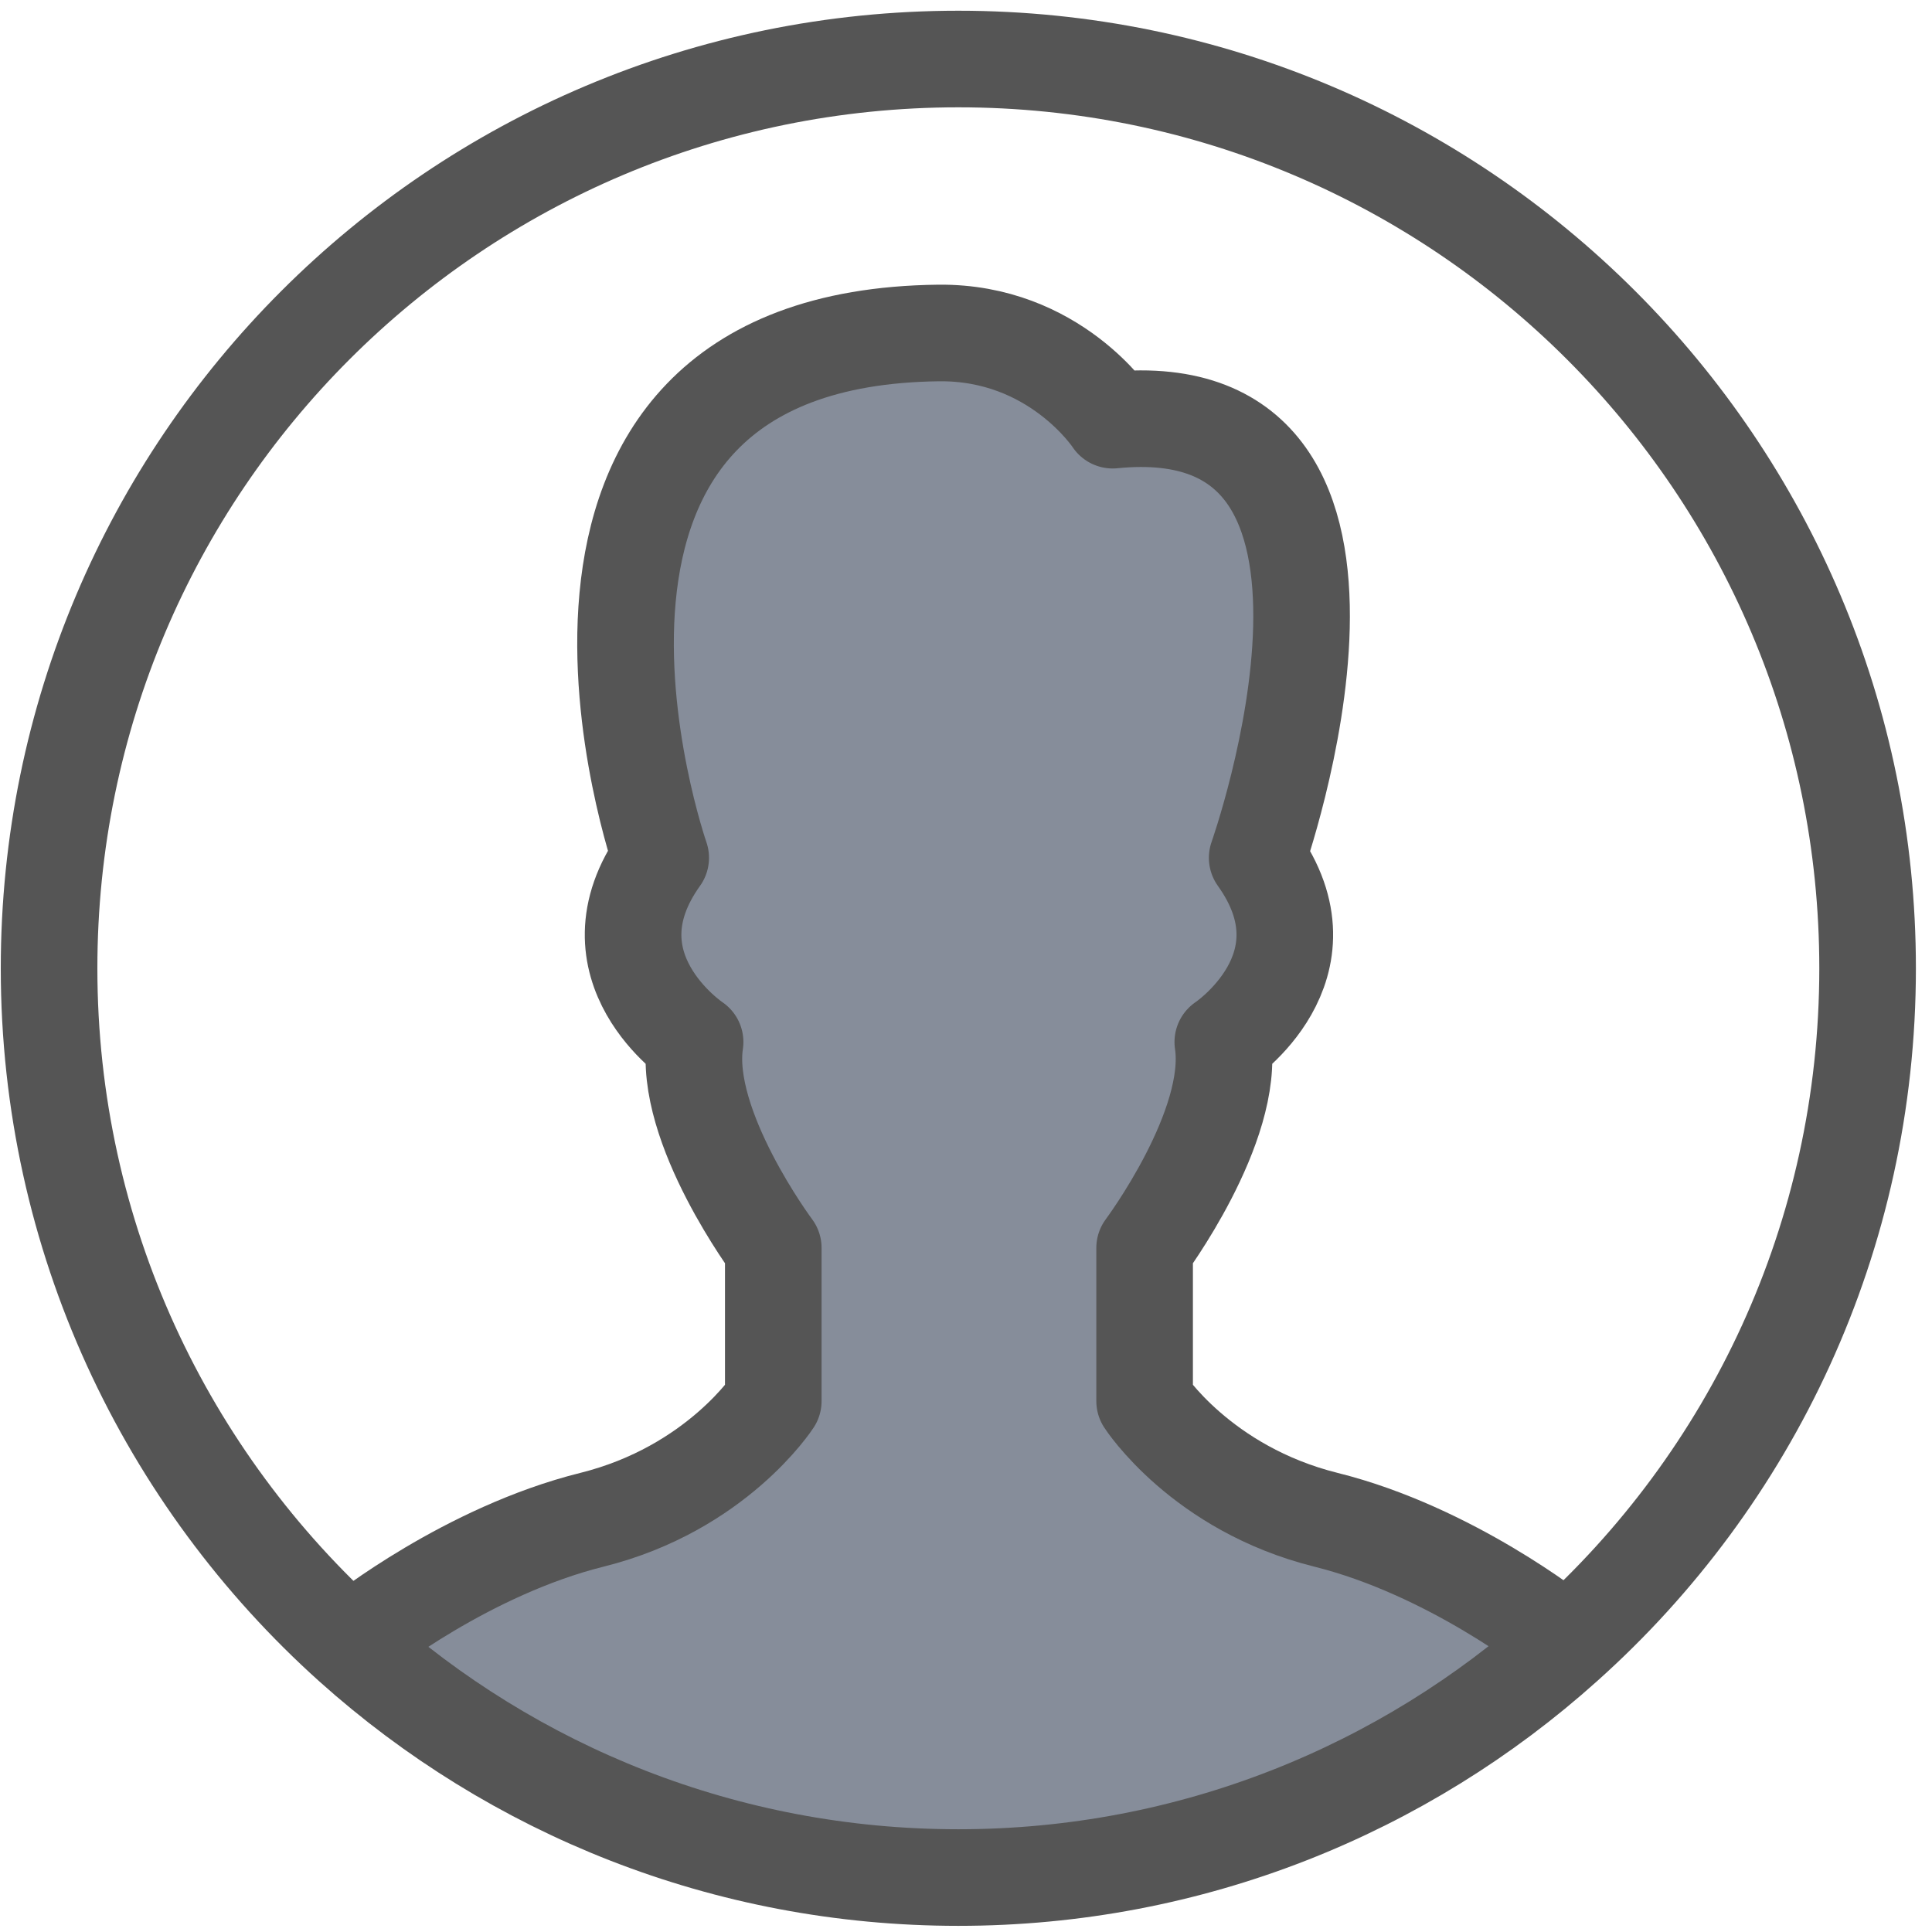
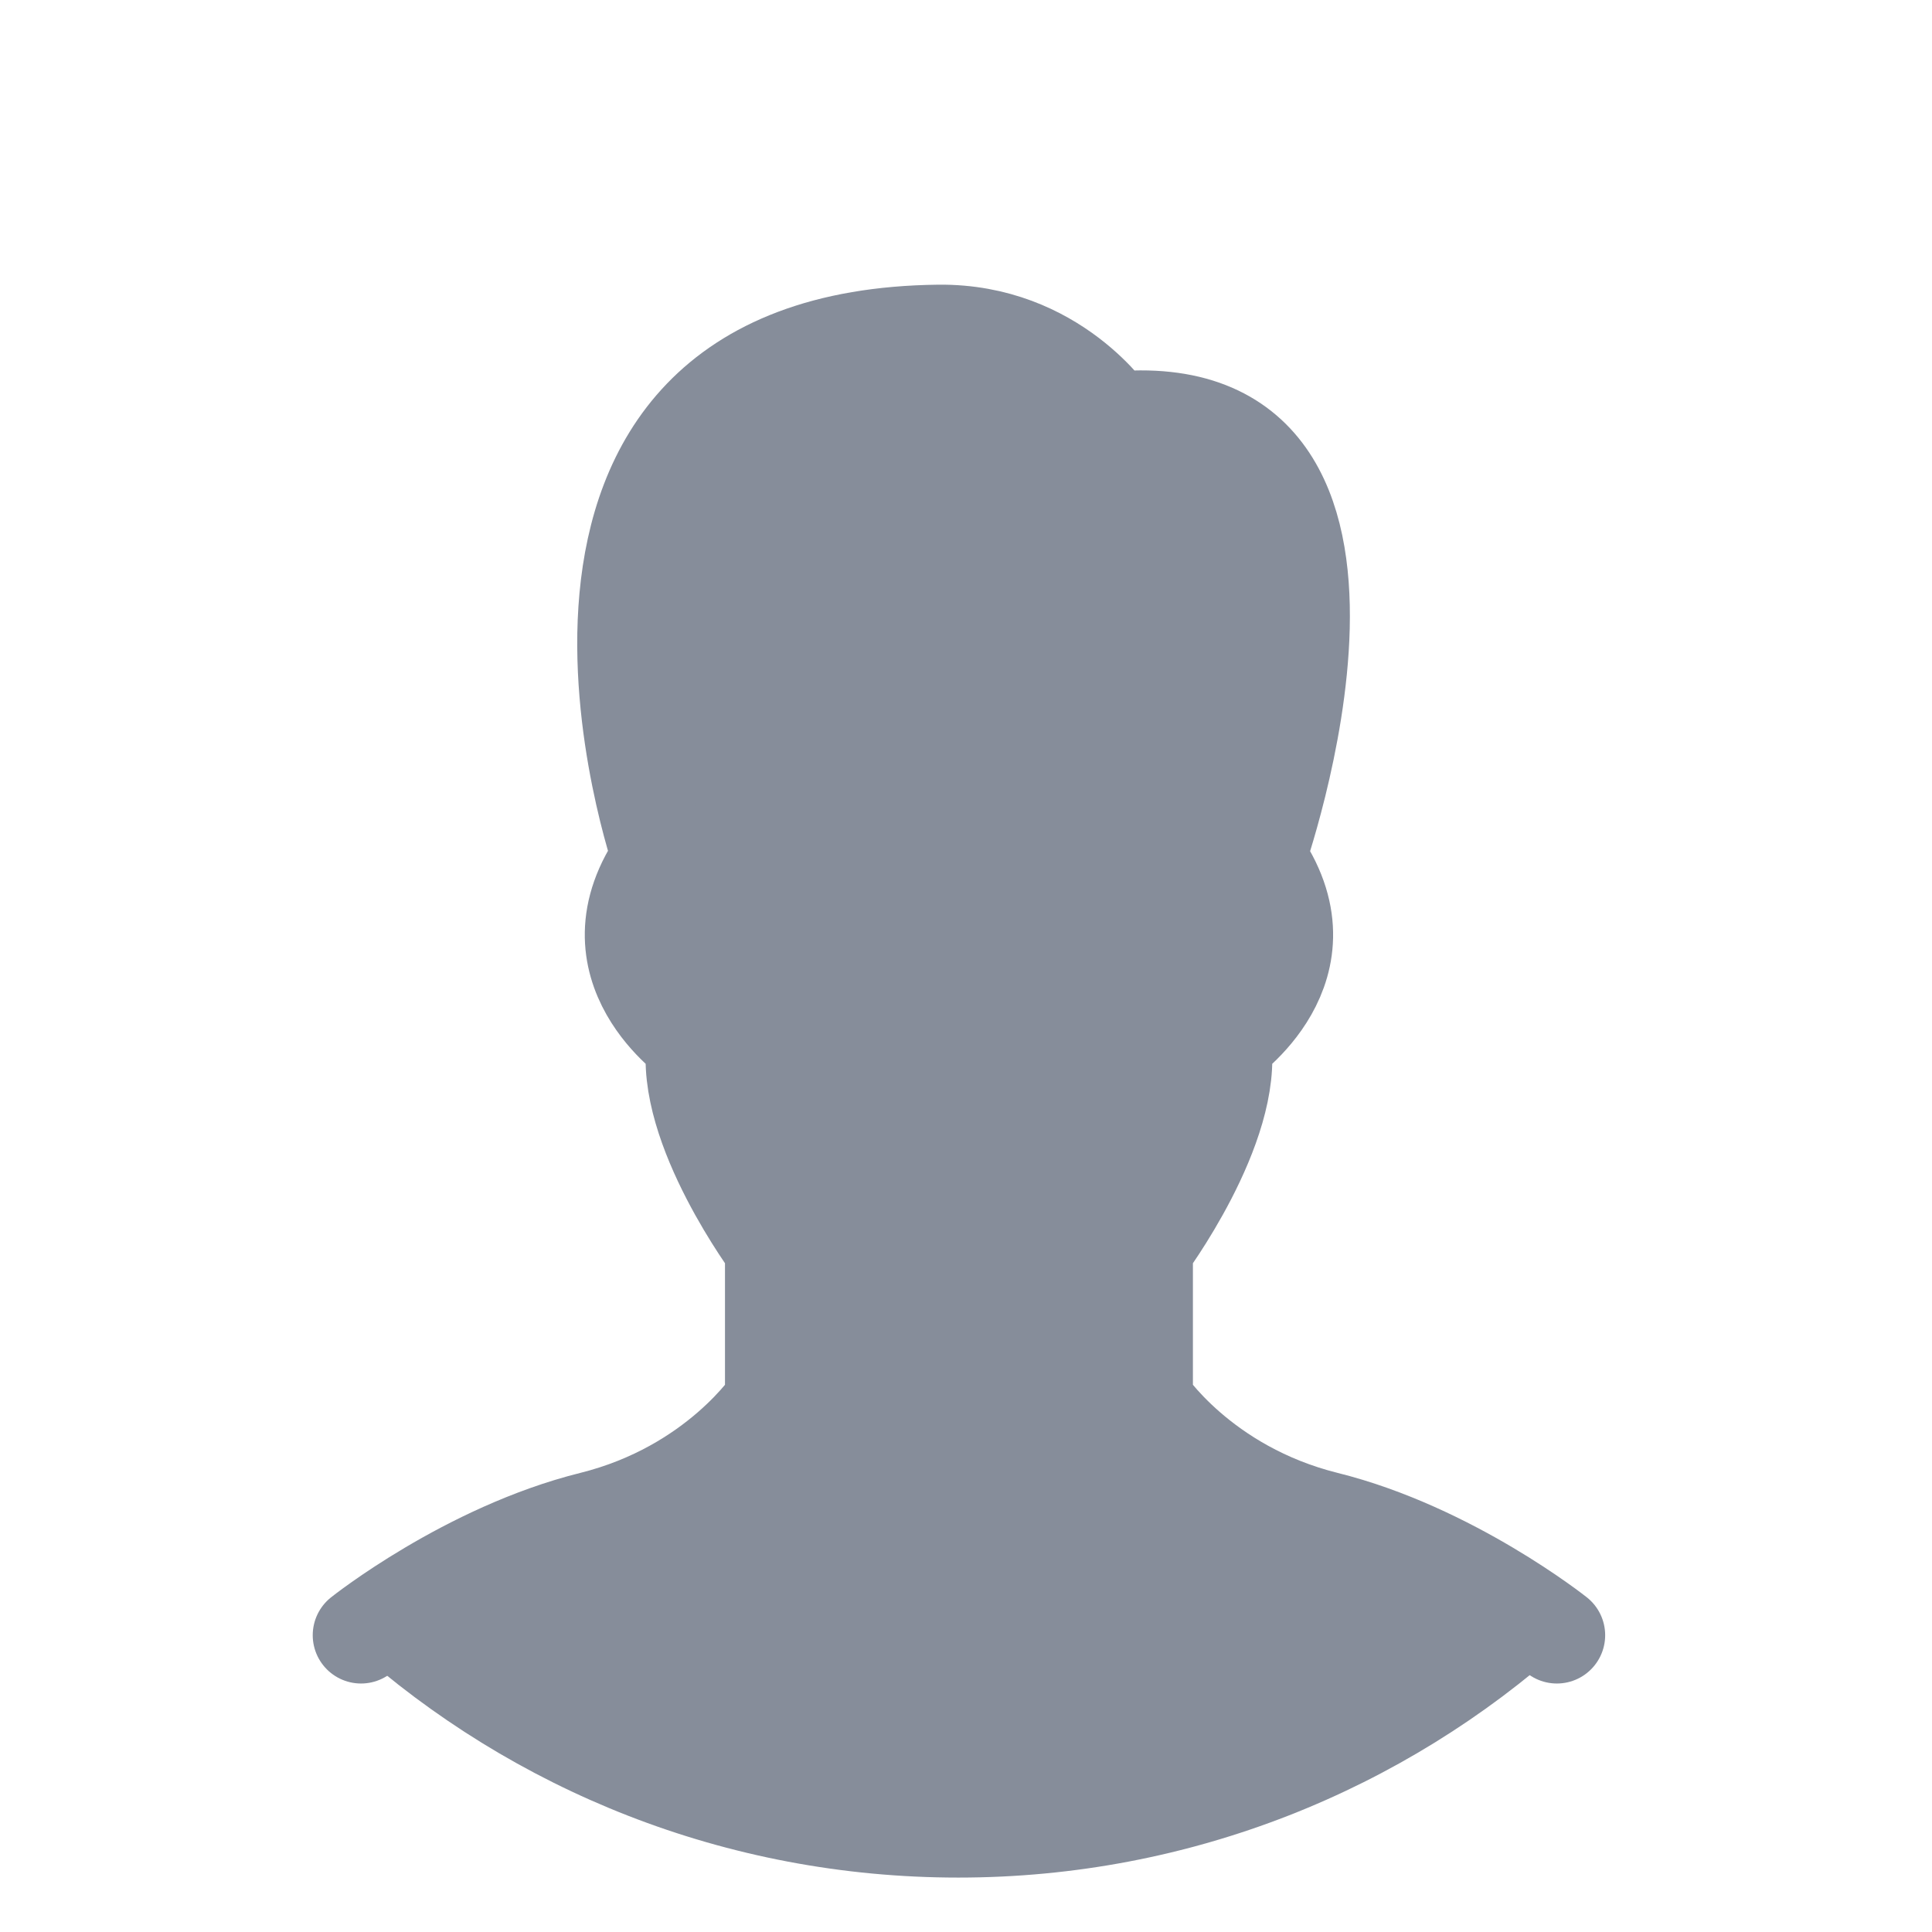
<svg xmlns="http://www.w3.org/2000/svg" version="1.1" id="Layer_1" width="800px" height="800px" viewBox="0 0 60 60" enable-background="new 0 0 60 60" xml:space="preserve">
  <path fill="#868d9a" d="M48.35,50.783l0.254,0.305c-4.997,4.488-11.608,7.222-18.842,7.222s-13.833-2.721-18.83-7.196l0.28-0.331  c0,0,3.293-2.619,7.171-3.585c3.878-0.966,5.632-3.687,5.632-3.687v-4.755c0,0-2.823-3.776-2.428-6.395c0,0-3.496-2.327-1.068-5.721  c0,0-5.62-16.134,8.633-16.299c3.611-0.038,5.403,2.708,5.403,2.708c9.65-0.966,4.488,13.591,4.488,13.591  c2.428,3.395-1.068,5.721-1.068,5.721c0.394,2.619-2.428,6.395-2.428,6.395v4.755c0,0,1.755,2.721,5.632,3.687  C45.057,48.164,48.35,50.783,48.35,50.783z" />
-   <path fill="#868d9a" stroke="#555555" stroke-width="3" stroke-linecap="round" stroke-linejoin="round" stroke-miterlimit="10" d="  M48.35,50.783c0,0-3.293-2.619-7.171-3.585c-3.878-0.966-5.632-3.687-5.632-3.687v-4.755c0,0,2.823-3.776,2.428-6.395  c0,0,3.496-2.327,1.068-5.721c0,0,5.162-14.558-4.488-13.591c0,0-1.793-2.746-5.403-2.708c-14.253,0.165-8.633,16.299-8.633,16.299  c-2.428,3.395,1.068,5.721,1.068,5.721c-0.394,2.619,2.428,6.395,2.428,6.395v4.755c0,0-1.755,2.721-5.632,3.687  c-3.878,0.966-7.171,3.585-7.171,3.585" />
-   <path fill="none" stroke="#555555" stroke-width="3" stroke-miterlimit="10" d="M10.932,51.113  C5.16,45.939,1.524,38.425,1.524,30.071c0-15.6,12.638-28.238,28.238-28.238C45.349,1.833,58,14.471,58,30.071  c0,8.353-3.624,15.854-9.396,21.016c-4.997,4.488-11.608,7.222-18.842,7.222S15.929,55.589,10.932,51.113z" />
+   <path fill="none" stroke="#868d9a" stroke-width="3" stroke-linecap="round" stroke-linejoin="round" stroke-miterlimit="10" d="  M48.35,50.783c0,0-3.293-2.619-7.171-3.585c-3.878-0.966-5.632-3.687-5.632-3.687v-4.755c0,0,2.823-3.776,2.428-6.395  c0,0,3.496-2.327,1.068-5.721c0,0,5.162-14.558-4.488-13.591c0,0-1.793-2.746-5.403-2.708c-14.253,0.165-8.633,16.299-8.633,16.299  c-2.428,3.395,1.068,5.721,1.068,5.721c-0.394,2.619,2.428,6.395,2.428,6.395v4.755c0,0-1.755,2.721-5.632,3.687  c-3.878,0.966-7.171,3.585-7.171,3.585" />
+   <path fill="none" stroke="none" stroke-width="3" stroke-miterlimit="10" d="M10.932,51.113  C5.16,45.939,1.524,38.425,1.524,30.071c0-15.6,12.638-28.238,28.238-28.238C45.349,1.833,58,14.471,58,30.071  c0,8.353-3.624,15.854-9.396,21.016c-4.997,4.488-11.608,7.222-18.842,7.222S15.929,55.589,10.932,51.113z" />
</svg>
